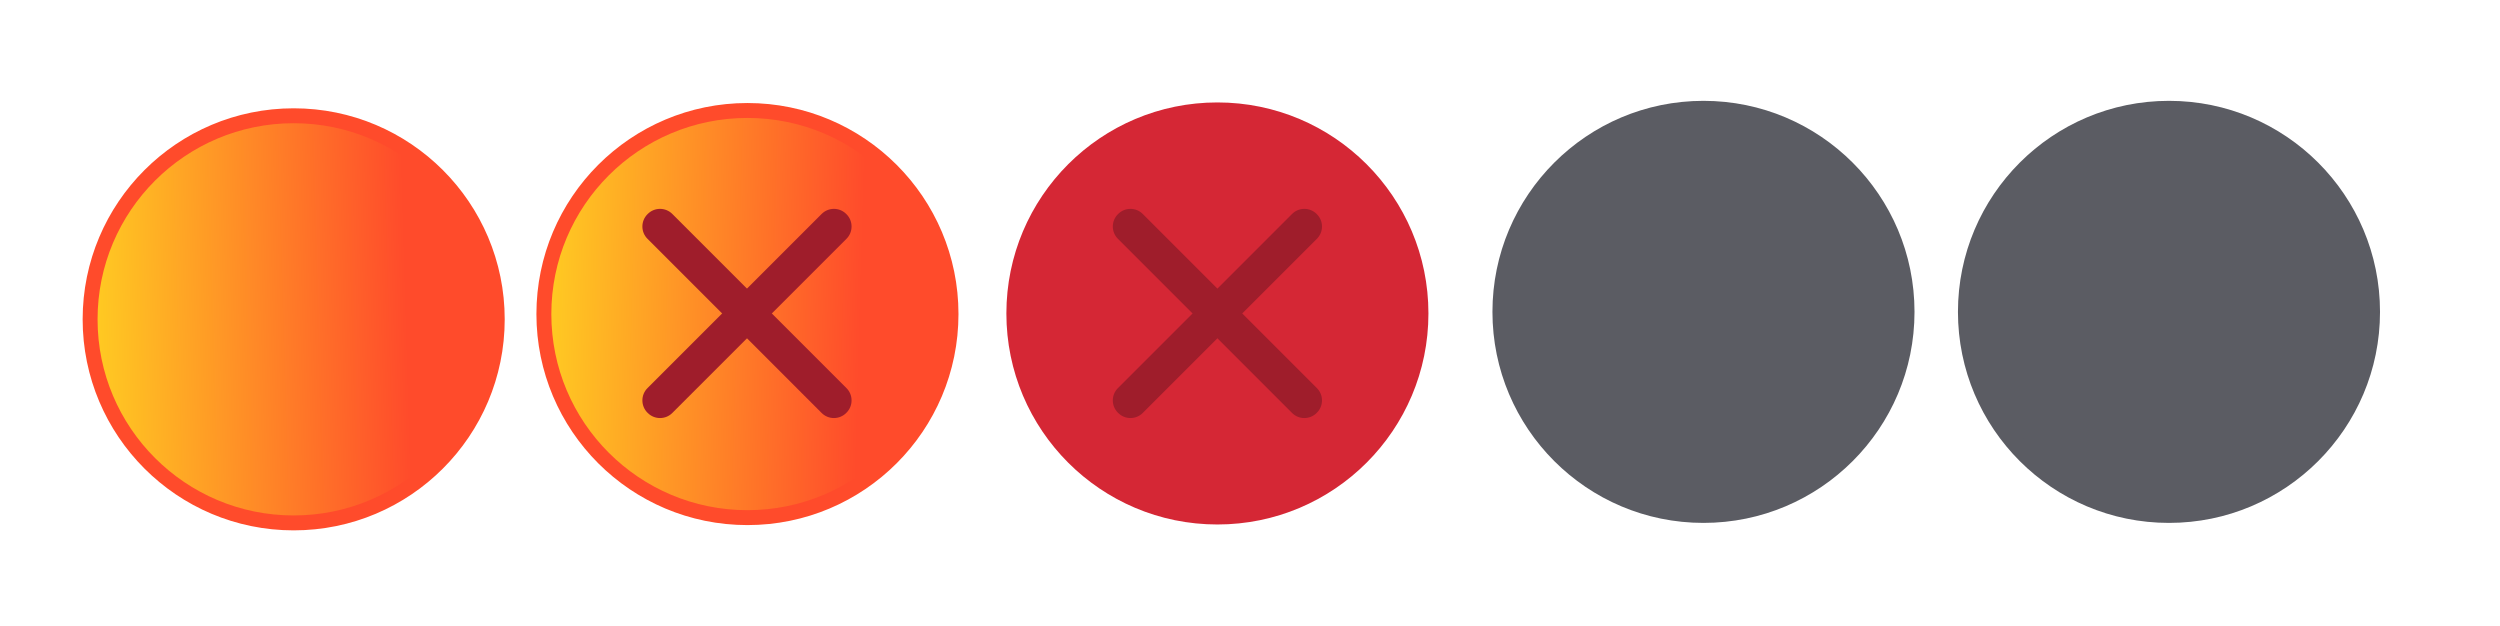
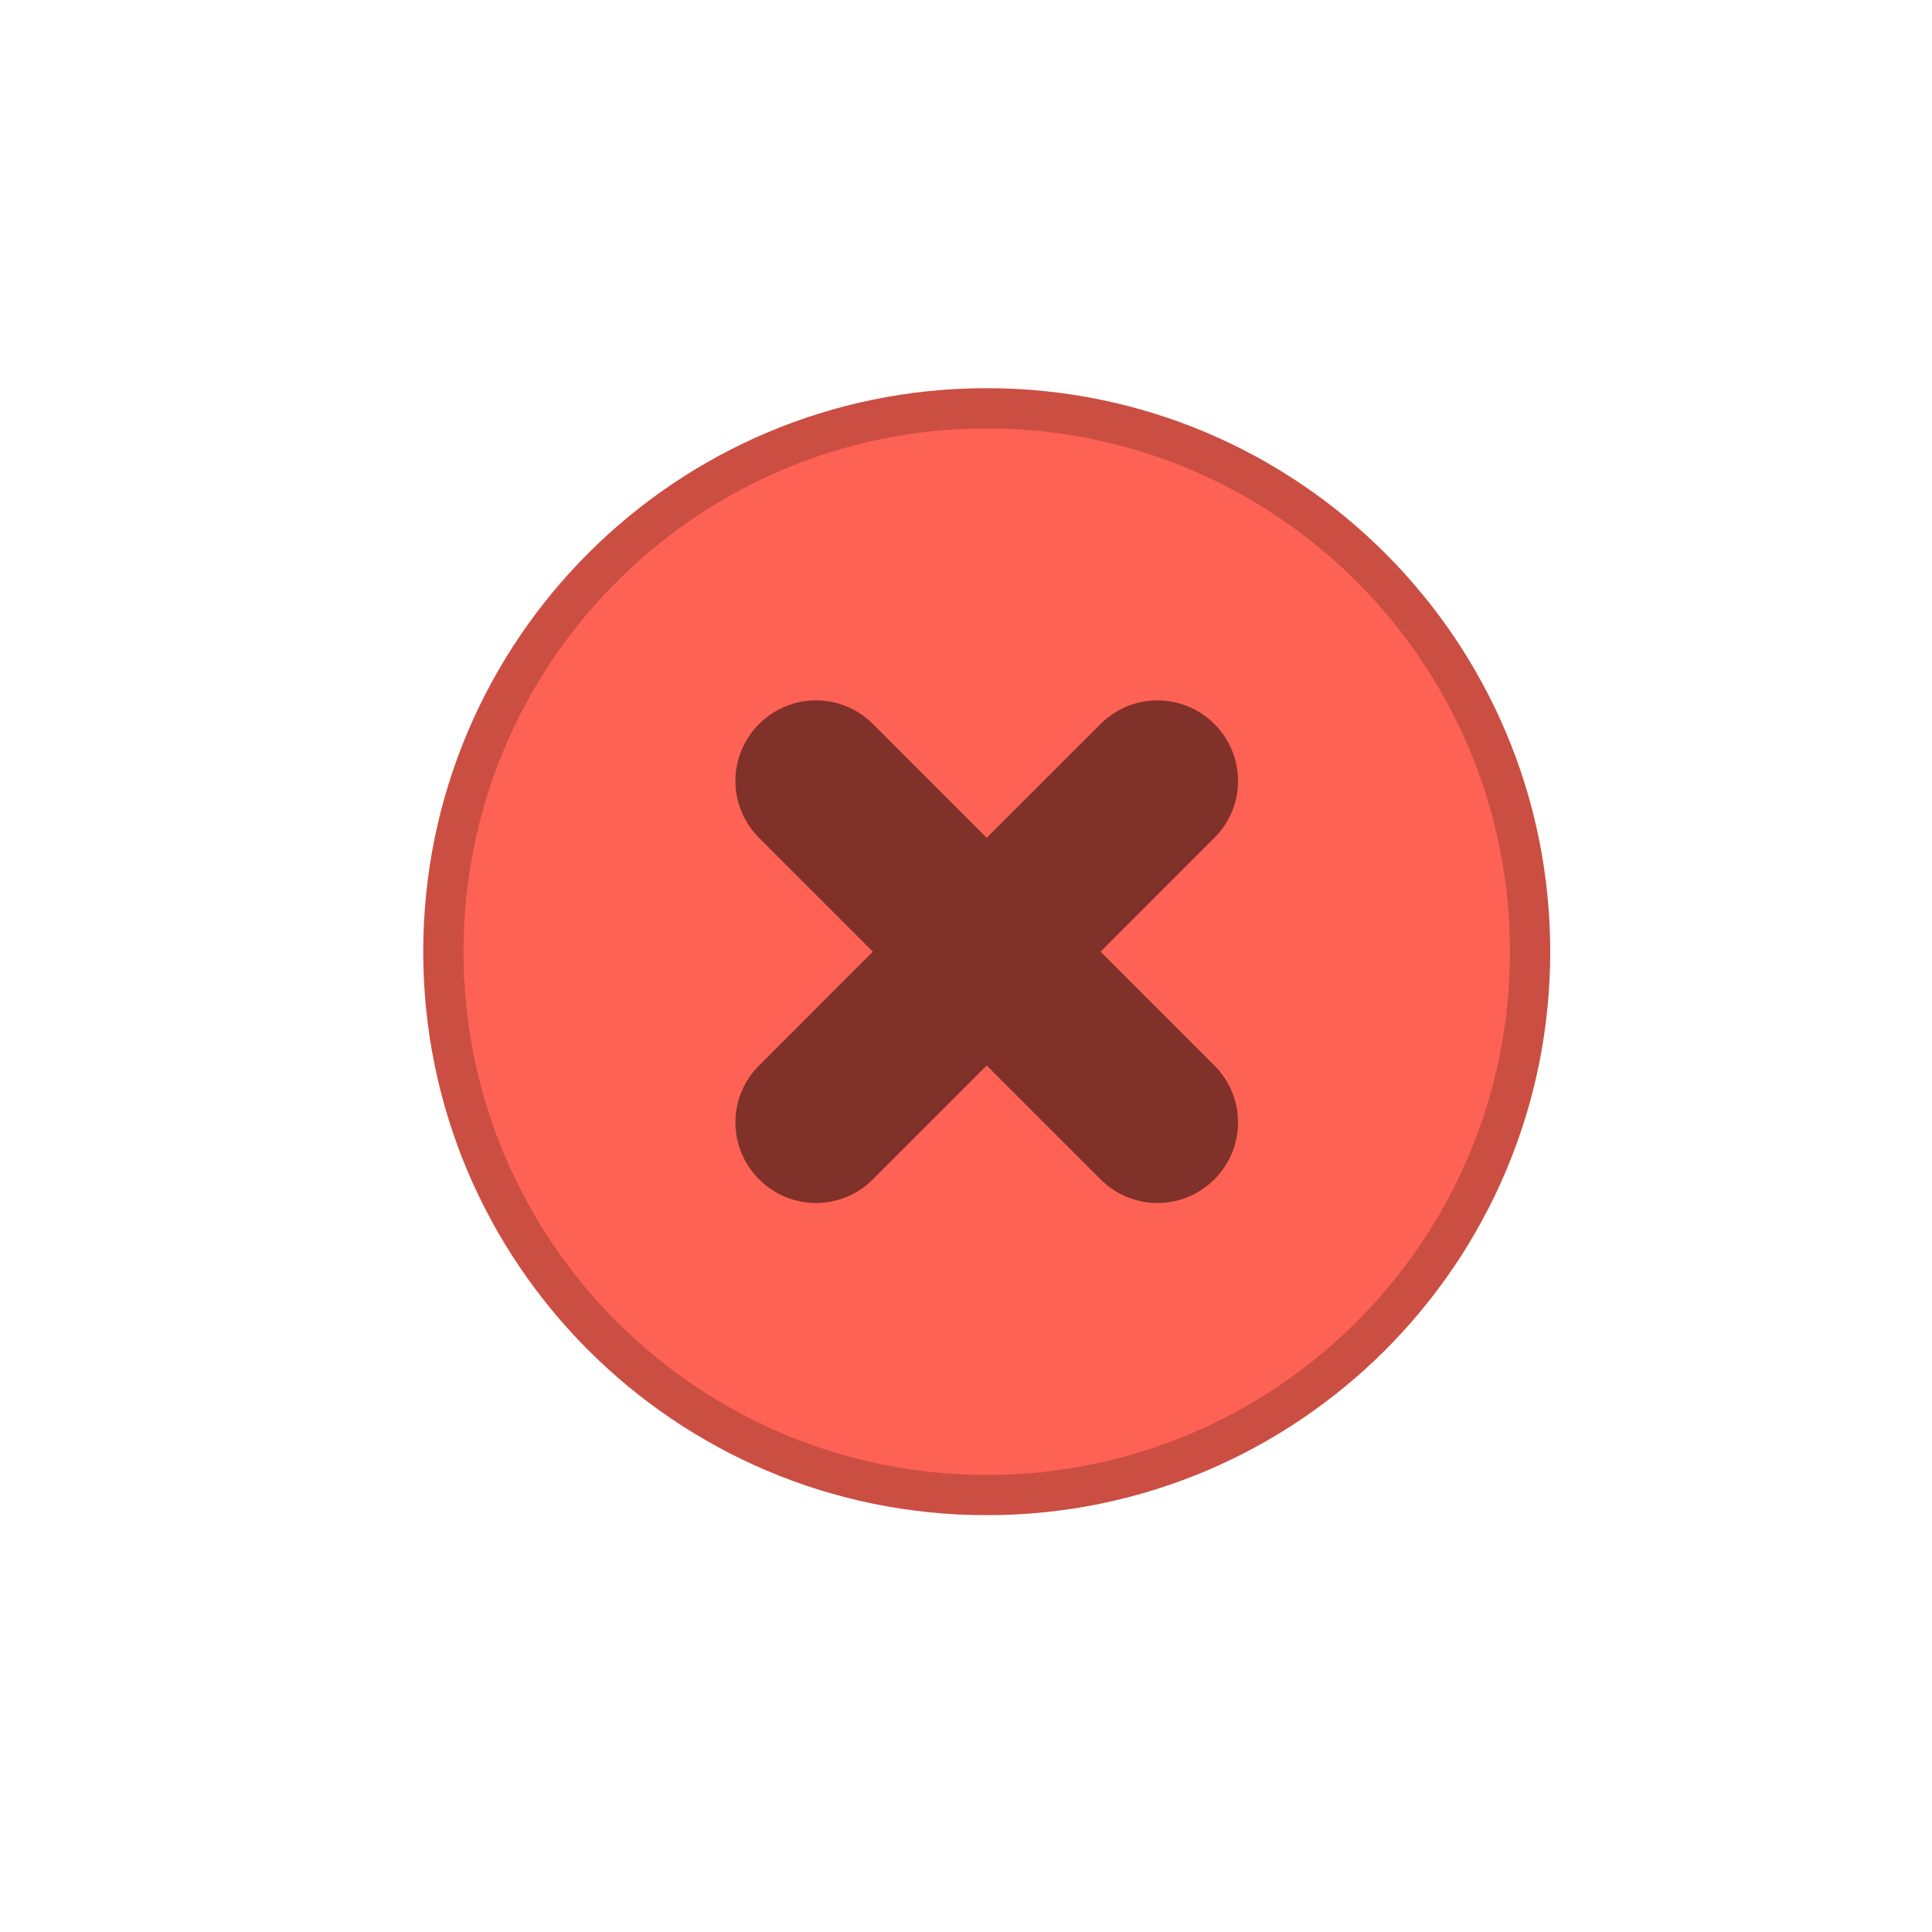
- <svg xmlns="http://www.w3.org/2000/svg" xmlns:xlink="http://www.w3.org/1999/xlink" width="119.467" height="29.867" id="svg4428" version="1.1">
-   <defs id="defs4430">
-     <linearGradient id="linearGradient3913">
-       <stop style="stop-color:#ffffff;stop-opacity:1;" offset="0" id="stop3915" />
-       <stop id="stop3921" offset="0.5" style="stop-color:#ffffff;stop-opacity:0.498;" />
-       <stop style="stop-color:#ffffff;stop-opacity:0;" offset="1" id="stop3917" />
-     </linearGradient>
-     <linearGradient id="linearGradient3868">
-       <stop style="stop-color:#5a5a5a;stop-opacity:1;" offset="0" id="stop3870" />
-       <stop style="stop-color:#646464;stop-opacity:1;" offset="1" id="stop3872" />
-     </linearGradient>
-     <linearGradient id="linearGradient3813">
-       <stop style="stop-color:#666666;stop-opacity:1;" offset="0" id="stop3815" />
-       <stop style="stop-color:#636363;stop-opacity:1;" offset="1" id="stop3817" />
-     </linearGradient>
-     <linearGradient id="linearGradient3787">
-       <stop style="stop-color:#e5e5df;stop-opacity:1;" offset="0" id="stop3789" />
-       <stop style="stop-color:#dadad4;stop-opacity:1;" offset="1" id="stop3791" />
-     </linearGradient>
-     <linearGradient id="linearGradient3806-3-5-6">
-       <stop style="stop-color:#303030;stop-opacity:1;" offset="0" id="stop3808-6-9-1" />
-       <stop style="stop-color:#232323;stop-opacity:1;" offset="1" id="stop3810-4-6-3" />
-     </linearGradient>
-     <linearGradient xlink:href="#linearGradient3787" id="linearGradient3793" x1="40" y1="1044.362" x2="40" y2="1032.362" gradientUnits="userSpaceOnUse" />
-     <linearGradient xlink:href="#linearGradient3787" id="linearGradient3828" gradientUnits="userSpaceOnUse" x1="40" y1="1044.362" x2="40" y2="1032.362" gradientTransform="matrix(1.166667,0,0,1.076923,-6.5,-80.33555)" />
-     <linearGradient xlink:href="#linearGradient3787-8" id="linearGradient3835" gradientUnits="userSpaceOnUse" gradientTransform="matrix(1.166667,0,0,1.076923,-35.5,-1105.698)" x1="40" y1="1044.362" x2="40" y2="1032.362" />
-     <linearGradient xlink:href="#linearGradient3787-8" id="linearGradient3835-4" gradientUnits="userSpaceOnUse" gradientTransform="matrix(1.166667,0,0,1.076923,-35.5,-1105.698)" x1="40" y1="1044.362" x2="40" y2="1032.362" />
-     <linearGradient id="linearGradient3787-8">
-       <stop style="stop-color:#f5f5ee;stop-opacity:1;" offset="0" id="stop3789-2" />
-       <stop style="stop-color:#e6e6df;stop-opacity:1;" offset="1" id="stop3791-6" />
-     </linearGradient>
-     <linearGradient xlink:href="#linearGradient3787-8" id="linearGradient3835-3" gradientUnits="userSpaceOnUse" gradientTransform="matrix(1.166667,0,0,1.076923,-35.5,-1105.698)" x1="40" y1="1044.362" x2="40" y2="1032.362" />
-     <linearGradient id="linearGradient3787-7">
-       <stop style="stop-color:#f5f5ee;stop-opacity:1;" offset="0" id="stop3789-3" />
-       <stop style="stop-color:#e6e6e0;stop-opacity:1;" offset="1" id="stop3791-3" />
-     </linearGradient>
-     <linearGradient xlink:href="#linearGradient3787" id="linearGradient3807" x1="11" y1="15.75" x2="11" y2="8.25" gradientUnits="userSpaceOnUse" />
-     <linearGradient xlink:href="#linearGradient3813" id="linearGradient3819" x1="29.5" y1="15.2" x2="29.5" y2="8.8" gradientUnits="userSpaceOnUse" />
-     <linearGradient xlink:href="#linearGradient4231" id="linearGradient3807-1" x1="10" y1="7" x2="10" y2="15.889" gradientUnits="userSpaceOnUse" />
-     <linearGradient id="linearGradient4231">
-       <stop id="stop4233" offset="0" style="stop-color:#e7e7e1;stop-opacity:1;" />
-       <stop id="stop4239" offset="1" style="stop-color:#dadad3;stop-opacity:1;" />
-     </linearGradient>
-     <linearGradient xlink:href="#linearGradient4231-1" id="linearGradient3807-1-1" x1="10" y1="15.889" x2="10" y2="7" gradientUnits="userSpaceOnUse" />
-     <linearGradient id="linearGradient4231-1">
-       <stop id="stop4233-6" offset="0" style="stop-color:#e5e5de;stop-opacity:1;" />
-       <stop id="stop4239-7" offset="1" style="stop-color:#dadad3;stop-opacity:1;" />
-     </linearGradient>
-     <linearGradient id="linearGradient4363">
-       <stop style="stop-color:#979791;stop-opacity:1;" offset="0" id="stop4365" />
-       <stop style="stop-color:#dadad4;stop-opacity:0;" offset="1" id="stop4367" />
-     </linearGradient>
-     <linearGradient id="linearGradient4363-7">
-       <stop style="stop-color:#f5f5ef;stop-opacity:1;" offset="0" id="stop4365-9" />
-       <stop style="stop-color:#dadad4;stop-opacity:0;" offset="1" id="stop4367-8" />
-     </linearGradient>
-     <linearGradient xlink:href="#linearGradient4231-7" id="linearGradient4361" gradientUnits="userSpaceOnUse" gradientTransform="matrix(1.1875,0,0,1,-41.25,0)" x1="248.632" y1="79" x2="248.632" y2="58" />
-     <linearGradient id="linearGradient4231-7">
-       <stop id="stop4233-4" offset="0" style="stop-color:#e6e6df;stop-opacity:1;" />
-       <stop id="stop4239-8" offset="1" style="stop-color:#d1d1ca;stop-opacity:1;" />
-     </linearGradient>
-     <linearGradient xlink:href="#linearGradient4231-7" id="linearGradient3127" gradientUnits="userSpaceOnUse" gradientTransform="matrix(1.1875,0,0,1,-262.25,-55.99998)" x1="248.632" y1="79" x2="248.632" y2="58" />
-     <linearGradient xlink:href="#linearGradient4231-7" id="linearGradient3154" gradientUnits="userSpaceOnUse" gradientTransform="matrix(1.1875,0,0,1,-262.25,-55.99998)" x1="248.632" y1="79" x2="248.632" y2="58" />
-     <linearGradient xlink:href="#linearGradient4231-7" id="linearGradient3159" gradientUnits="userSpaceOnUse" gradientTransform="matrix(1.1875,0,0,1,-249.25,-54.99998)" x1="248.632" y1="79" x2="248.632" y2="58" />
-     <linearGradient xlink:href="#linearGradient4231-7-9" id="linearGradient3159-0" gradientUnits="userSpaceOnUse" gradientTransform="matrix(1.1875,0,0,1,-262.25,-55.99998)" x1="248.632" y1="79" x2="248.632" y2="58" />
-     <linearGradient id="linearGradient4231-7-9">
-       <stop id="stop4233-4-2" offset="0" style="stop-color:#e6e6df;stop-opacity:1;" />
-       <stop id="stop4239-8-9" offset="1" style="stop-color:#d1d1ca;stop-opacity:1;" />
-     </linearGradient>
-     <linearGradient id="linearGradient4231-5">
-       <stop id="stop4233-41" offset="0" style="stop-color:#e5e5de;stop-opacity:1;" />
-       <stop id="stop4239-73" offset="1" style="stop-color:#dadad3;stop-opacity:1;" />
-     </linearGradient>
-     <linearGradient xlink:href="#linearGradient4231-7-7" id="linearGradient3159-1" gradientUnits="userSpaceOnUse" gradientTransform="matrix(1.1875,0,0,1,-262.25,-55.99998)" x1="248.632" y1="79" x2="248.632" y2="58" />
-     <linearGradient id="linearGradient4231-7-7">
-       <stop id="stop4233-4-7" offset="0" style="stop-color:#e6e6df;stop-opacity:1;" />
-       <stop id="stop4239-8-2" offset="1" style="stop-color:#d1d1ca;stop-opacity:1;" />
-     </linearGradient>
-     <linearGradient xlink:href="#linearGradient4231-73" id="linearGradient3807-1-7" x1="10" y1="15.889" x2="10" y2="7" gradientUnits="userSpaceOnUse" />
-     <linearGradient id="linearGradient4231-73">
-       <stop id="stop4233-1" offset="0" style="stop-color:#e5e5de;stop-opacity:1;" />
-       <stop id="stop4239-85" offset="1" style="stop-color:#dadad3;stop-opacity:1;" />
-     </linearGradient>
-     <radialGradient xlink:href="#linearGradient4363-7" id="radialGradient5329" cx="-14.843" cy="1034.921" fx="-14.843" fy="1034.921" r="8.006" gradientTransform="matrix(1,0,0,0.492929,0.1212798,524.5964)" gradientUnits="userSpaceOnUse" />
-     <filter id="filter5355" x="-0.182" width="1.365" y="-0.373" height="1.746">
-       <feGaussianBlur stdDeviation="1.207" id="feGaussianBlur5357" />
-     </filter>
-     <linearGradient gradientTransform="matrix(0.7952052,0,0,0.7952096,62.89035,41.42925)" xlink:href="#linearGradient847" id="linearGradient849" x1="5.686" y1="515.151" x2="865.455" y2="540.103" gradientUnits="userSpaceOnUse" />
-     <linearGradient id="linearGradient847">
-       <stop style="stop-color:#fc2;stop-opacity:1" offset="0" id="stop843" />
-       <stop style="stop-color:#ff4b2b;stop-opacity:1" offset="1" id="stop845" />
-     </linearGradient>
-     <linearGradient gradientTransform="matrix(0.7952088,0,0,-0.7952174,18.52832,868.9258)" xlink:href="#linearGradient847" id="linearGradient849-0" x1="5.686" y1="515.151" x2="865.455" y2="540.103" gradientUnits="userSpaceOnUse" />
-   </defs>
-   <g id="layer1" transform="translate(0,-1092.653)">
+ <svg xmlns="http://www.w3.org/2000/svg" width="24" height="24" id="svg4428" version="1.1">
+   <defs id="defs4430" />
+   <g id="layer1" transform="translate(0,-1098.52)">
    <g id="4" transform="translate(86.4,-3.2)" />
-     <path style="opacity:0;fill:url(#radialGradient5329);fill-opacity:1;stroke:#000000;stroke-width:0.1;stroke-linecap:butt;stroke-linejoin:miter;stroke-miterlimit:4;stroke-dasharray:none;stroke-opacity:1;filter:url(#filter5355)" d="m -22.666,1038.623 h 15.888 c -0.374,-10.748 -15.894,-9.959 -15.888,0 z" id="path3863" transform="matrix(0.998626,0,0,0.9174844,122.4367,158.2753)" />
-     <g id="active-center" transform="matrix(0.02211836,0,0,-0.02211825,2.814838,1117.89)">
-       <path id="path4094" style="fill:url(#linearGradient849);fill-opacity:1;fill-rule:evenodd;stroke:#ff4b2b;stroke-width:32.232;stroke-miterlimit:4;stroke-dasharray:none;stroke-opacity:1" d="m 507.233,11.263 c 242.9,0 439.813,196.914 439.813,439.819 0,242.906 -196.913,439.82 -439.813,439.82 -242.908,0 -439.821,-196.914 -439.821,-439.82 0,-242.905 196.914,-439.819 439.821,-439.819" />
+     <g transform="translate(-288.7425,1318.98)" style="display:inline" id="active-center">
+       <rect style="opacity:0;fill:#000000;fill-opacity:1;stroke:none;stroke-width:0.474;stroke-linejoin:miter;stroke-miterlimit:4;stroke-dasharray:none;stroke-opacity:1;paint-order:markers stroke fill" id="rect1569-36" width="16" height="16" x="293" y="-242.638" ry="1.6930764e-05" />
+       <g transform="translate(294,-241.6378)" id="titlebutton-close-1-7" style="enable-background:new">
+         <g transform="translate(-5,-1033.362)" id="g6-53">
+           <path style="fill:#cb4e43;fill-opacity:1;fill-rule:evenodd;stroke:none" d="m 12,1047.362 c 3.866,0 7,-3.134 7,-7 0,-3.866 -3.134,-7 -7,-7 -3.866,0 -7,3.134 -7,7 0,3.866 3.134,7 7,7" id="path2-56" />
+           <path style="fill:#fe6254;fill-opacity:1;fill-rule:evenodd;stroke:none" d="m 12,1046.862 c 3.59,0 6.5,-2.91 6.5,-6.5 0,-3.59 -2.91,-6.5 -6.5,-6.5 -3.59,0 -6.5,2.91 -6.5,6.5 0,3.59 2.91,6.5 6.5,6.5" id="path4" />
+         </g>
+       </g>
    </g>
-     <g id="hover-center" transform="matrix(0.02211825,0,0,-0.02211826,25.48017,1117.819)">
-       <path id="path4094-6" style="fill:url(#linearGradient849-0);fill-opacity:1;fill-rule:evenodd;stroke:#ff4b2b;stroke-width:32.233;stroke-miterlimit:4;stroke-dasharray:none;stroke-opacity:1" d="m 462.873,899.089 c 242.901,0 439.815,-196.912 439.815,-439.819 0,-242.907 -196.914,-439.819 -439.815,-439.819 -242.909,0 -439.823,196.912 -439.823,439.819 0,242.907 196.915,439.819 439.823,439.819" />
-       <path d="m 246.821,299.191 376.412,376.413 c 14.567,14.566 38.4,14.566 52.975,0 l 0.697,-0.704 c 14.571,-14.566 14.571,-38.4 0.004,-52.971 L 300.496,245.521 c -14.571,-14.571 -38.404,-14.571 -52.971,0 l -0.704,0.695 c -14.567,14.571 -14.567,38.409 0,52.975" style="fill:#9f1d2b;fill-opacity:1;fill-rule:evenodd;stroke:none;stroke-width:1.067" id="path18" />
-       <path d="m 300.496,675.604 376.409,-376.413 c 14.566,-14.566 14.566,-38.404 0,-52.971 l -0.701,-0.7 c -14.571,-14.571 -38.403,-14.571 -52.971,0 L 246.821,621.93 c -14.572,14.571 -14.572,38.404 0,52.975 l 0.7,0.7 c 14.571,14.571 38.404,14.571 52.975,0" style="fill:#9f1d2b;fill-opacity:1;fill-rule:evenodd;stroke:none;stroke-width:1.067" id="path20" />
+     <g transform="translate(-288.7425,1318.98)" style="display:inline" id="inactive-center">
+       <rect ry="1.6930764e-05" y="-268.638" x="293" height="16" width="16" id="rect1561-02" style="opacity:0;fill:#000000;fill-opacity:1;stroke:none;stroke-width:0.474;stroke-linejoin:miter;stroke-miterlimit:4;stroke-dasharray:none;stroke-opacity:1;paint-order:markers stroke fill" />
+       <g transform="translate(294,-267.6378)" id="titlebutton-close-backdrop-1-3" style="enable-background:new">
+         <g transform="translate(-5,-1033.362)" id="g6-97-7">
+           <path style="fill:#bababa;fill-opacity:1;fill-rule:evenodd;stroke:none" d="m 12,1047.362 c 3.866,0 7,-3.134 7,-7 0,-3.866 -3.134,-7 -7,-7 -3.866,0 -7,3.134 -7,7 0,3.866 3.134,7 7,7" id="path2-361-5" />
+           <path style="opacity:1;fill:#cecece;fill-opacity:1;fill-rule:evenodd;stroke:none" d="m 12,1046.862 c 3.59,0 6.5,-2.91 6.5,-6.5 0,-3.59 -2.91,-6.5 -6.5,-6.5 -3.59,0 -6.5,2.91 -6.5,6.5 0,3.59 2.91,6.5 6.5,6.5" id="path4-2" />
+         </g>
+       </g>
    </g>
-     <g id="pressed-center" transform="matrix(0.02211825,0,0,-0.02211836,47.96021,1117.944)">
-       <path d="m 461.867,10.287 c 251.796,0 455.921,204.125 455.921,455.921 0,251.801 -204.125,455.925 -455.921,455.925 -251.804,0 -455.929,-204.125 -455.929,-455.925 0,-251.795 204.125,-455.921 455.929,-455.921" style="fill:#d52735;fill-opacity:1;fill-rule:evenodd;stroke:none;stroke-width:1.067" id="path14-4" />
-       <path d="m 461.867,49.063 c 230.379,0 417.141,186.767 417.141,417.145 0,230.388 -186.763,417.15 -417.141,417.15 -230.387,0 -417.15,-186.762 -417.15,-417.15 0,-230.379 186.763,-417.145 417.15,-417.145" style="fill:#d52735;fill-opacity:1;fill-rule:evenodd;stroke:none;stroke-width:1.067" id="path16-2" />
-       <path d="m 246.821,304.842 376.412,376.409 c 14.567,14.571 38.4,14.571 52.975,0 l 0.697,-0.7 c 14.571,-14.567 14.571,-38.404 0.004,-52.972 L 300.496,251.171 c -14.571,-14.571 -38.404,-14.571 -52.971,0 l -0.704,0.695 c -14.567,14.571 -14.567,38.404 0,52.975" style="fill:#9f1d2b;fill-opacity:1;fill-rule:evenodd;stroke:none;stroke-width:1.067" id="path18-6" />
-       <path d="M 300.496,681.25 676.905,304.842 c 14.566,-14.566 14.566,-38.404 0,-52.975 l -0.701,-0.695 c -14.571,-14.571 -38.403,-14.571 -52.971,0 L 246.821,627.579 c -14.572,14.567 -14.572,38.404 0,52.972 l 0.7,0.7 c 14.571,14.571 38.404,14.571 52.975,0" style="fill:#9f1d2b;fill-opacity:1;fill-rule:evenodd;stroke:none;stroke-width:1.067" id="path20-2" />
+     <g transform="translate(-288.7425,1318.98)" style="display:inline" id="pressed-center">
+       <rect style="opacity:0;fill:#000000;fill-opacity:1;stroke:none;stroke-width:0.474;stroke-linejoin:miter;stroke-miterlimit:4;stroke-dasharray:none;stroke-opacity:1;paint-order:markers stroke fill" id="rect1586-93" width="16" height="16" x="293" y="-190.638" ry="1.6930764e-05" />
+       <g transform="translate(294,-189.6378)" id="titlebutton-close-active-1-1" style="enable-background:new">
+         <g transform="translate(-5,-1033.362)" id="g6-3-9">
+           <path style="fill:#cb4e43;fill-opacity:1;fill-rule:evenodd;stroke:none" d="m 12,1047.362 c 3.866,0 7,-3.134 7,-7 0,-3.866 -3.134,-7 -7,-7 -3.866,0 -7,3.134 -7,7 0,3.866 3.134,7 7,7" id="path2-6-4" />
+           <path style="opacity:0.5;fill:#000000;fill-opacity:1;stroke:none;stroke-width:2;stroke-linecap:round;stroke-linejoin:round;stroke-miterlimit:4;stroke-dasharray:none;stroke-opacity:1;enable-background:new" d="m 9.172,1037.534 c -0.392,0.392 -0.392,1.022 0,1.414 l 1.414,1.414 -1.414,1.414 c -0.392,0.392 -0.392,1.022 0,1.414 0.392,0.392 1.022,0.392 1.414,0 L 12,1041.776 l 1.414,1.414 c 0.392,0.392 1.022,0.392 1.414,0 0.392,-0.392 0.392,-1.022 0,-1.414 l -1.414,-1.414 1.414,-1.414 c 0.392,-0.392 0.392,-1.022 0,-1.414 -0.392,-0.392 -1.022,-0.392 -1.414,0 L 12,1038.948 l -1.414,-1.414 c -0.392,-0.392 -1.022,-0.392 -1.414,0 z" id="path4-7-7" />
+         </g>
+       </g>
    </g>
-     <g id="inactive-center" transform="matrix(0.02211826,0,0,-0.02211835,75.00874,1117.824)">
-       <path id="path4199" style="fill:#5b5c63;fill-opacity:1;fill-rule:evenodd;stroke:none;stroke-width:1.067" d="m 289.126,8.279 c 251.806,0 455.936,204.126 455.936,455.936 0,251.802 -204.13,455.932 -455.936,455.932 -251.805,0 -455.935,-204.13 -455.935,-455.932 0,-251.81 204.13,-455.936 455.935,-455.936" />
-       <path id="path4201" style="fill:#5b5c63;fill-opacity:1;fill-rule:evenodd;stroke:none;stroke-width:1.067" d="m 289.126,47.055 c 230.389,0 417.159,186.767 417.159,417.16 0,230.384 -186.77,417.155 -417.159,417.155 -230.388,0 -417.159,-186.771 -417.159,-417.155 0,-230.393 186.771,-417.16 417.159,-417.16" />
+     <g transform="translate(-288.7425,1318.98)" style="display:inline" id="hover-center">
+       <rect ry="1.6930764e-05" y="-216.638" x="293" height="16" width="16" id="rect1577-8" style="opacity:0;fill:#000000;fill-opacity:1;stroke:none;stroke-width:0.474;stroke-linejoin:miter;stroke-miterlimit:4;stroke-dasharray:none;stroke-opacity:1;paint-order:markers stroke fill" />
+       <g transform="translate(294,-215.6378)" id="titlebutton-close-hover-1-4" style="enable-background:new">
+         <g transform="translate(-5,-1033.362)" id="g8-5">
+           <path style="fill:#cb4e43;fill-opacity:1;fill-rule:evenodd;stroke:none" d="m 12,1047.362 c 3.866,0 7,-3.134 7,-7 0,-3.866 -3.134,-7 -7,-7 -3.866,0 -7,3.134 -7,7 0,3.866 3.134,7 7,7" id="path2-62-0" />
+           <path style="fill:#fe6254;fill-opacity:1;fill-rule:evenodd;stroke:none" d="m 12,1046.862 c 3.59,0 6.5,-2.91 6.5,-6.5 0,-3.59 -2.91,-6.5 -6.5,-6.5 -3.59,0 -6.5,2.91 -6.5,6.5 0,3.59 2.91,6.5 6.5,6.5" id="path4-9" />
+           <path style="opacity:0.5;fill:#000000;fill-opacity:1;stroke:none;stroke-width:2;stroke-linecap:round;stroke-linejoin:round;stroke-miterlimit:4;stroke-dasharray:none;stroke-opacity:1;enable-background:new" d="m 9.172,1037.534 c -0.392,0.392 -0.392,1.022 0,1.414 l 1.414,1.414 -1.414,1.414 c -0.392,0.392 -0.392,1.022 0,1.414 0.392,0.392 1.022,0.392 1.414,0 L 12,1041.776 l 1.414,1.414 c 0.392,0.392 1.022,0.392 1.414,0 0.392,-0.392 0.392,-1.022 0,-1.414 l -1.414,-1.414 1.414,-1.414 c 0.392,-0.392 0.392,-1.022 0,-1.414 -0.392,-0.392 -1.022,-0.392 -1.414,0 L 12,1038.948 l -1.414,-1.414 c -0.392,-0.392 -1.022,-0.392 -1.414,0 z" id="path6-36" />
+         </g>
+       </g>
    </g>
-     <g id="deactivated-center" transform="matrix(0.02211826,0,0,-0.02211835,96.71634,1117.824)">
-       <path id="path4199-2" style="fill:#5b5c63;fill-opacity:1;fill-rule:evenodd;stroke:none;stroke-width:1.067" d="m 313.421,8.279 c 251.806,0 455.936,204.126 455.936,455.936 0,251.802 -204.13,455.932 -455.936,455.932 -251.805,0 -455.935,-204.129 -455.935,-455.932 0,-251.81 204.13,-455.936 455.935,-455.936" />
-       <path id="path4201-6" style="fill:#5b5c63;fill-opacity:1;fill-rule:evenodd;stroke:none;stroke-width:1.067" d="m 313.421,47.055 c 230.389,0 417.16,186.767 417.16,417.16 0,230.384 -186.77,417.155 -417.16,417.155 -230.388,0 -417.159,-186.771 -417.159,-417.155 0,-230.393 186.771,-417.16 417.159,-417.16" />
+     <g id="deactivated-center" style="display:inline" transform="translate(-260.9148,1318.98)">
+       <rect style="opacity:0;fill:#000000;fill-opacity:1;stroke:none;stroke-width:0.474;stroke-linejoin:miter;stroke-miterlimit:4;stroke-dasharray:none;stroke-opacity:1;paint-order:markers stroke fill" id="rect918" width="16" height="16" x="293" y="-268.638" ry="1.6930764e-05" />
+       <g style="enable-background:new" id="g926" transform="translate(294,-267.6378)">
+         <g id="g924" transform="translate(-5,-1033.362)">
+           <path id="path920" d="m 12,1047.362 c 3.866,0 7,-3.134 7,-7 0,-3.866 -3.134,-7 -7,-7 -3.866,0 -7,3.134 -7,7 0,3.866 3.134,7 7,7" style="fill:#bababa;fill-opacity:1;fill-rule:evenodd;stroke:none" />
+           <path id="path922" d="m 12,1046.862 c 3.59,0 6.5,-2.91 6.5,-6.5 0,-3.59 -2.91,-6.5 -6.5,-6.5 -3.59,0 -6.5,2.91 -6.5,6.5 0,3.59 2.91,6.5 6.5,6.5" style="opacity:1;fill:#cecece;fill-opacity:1;fill-rule:evenodd;stroke:none" />
+         </g>
+       </g>
    </g>
  </g>
</svg>
